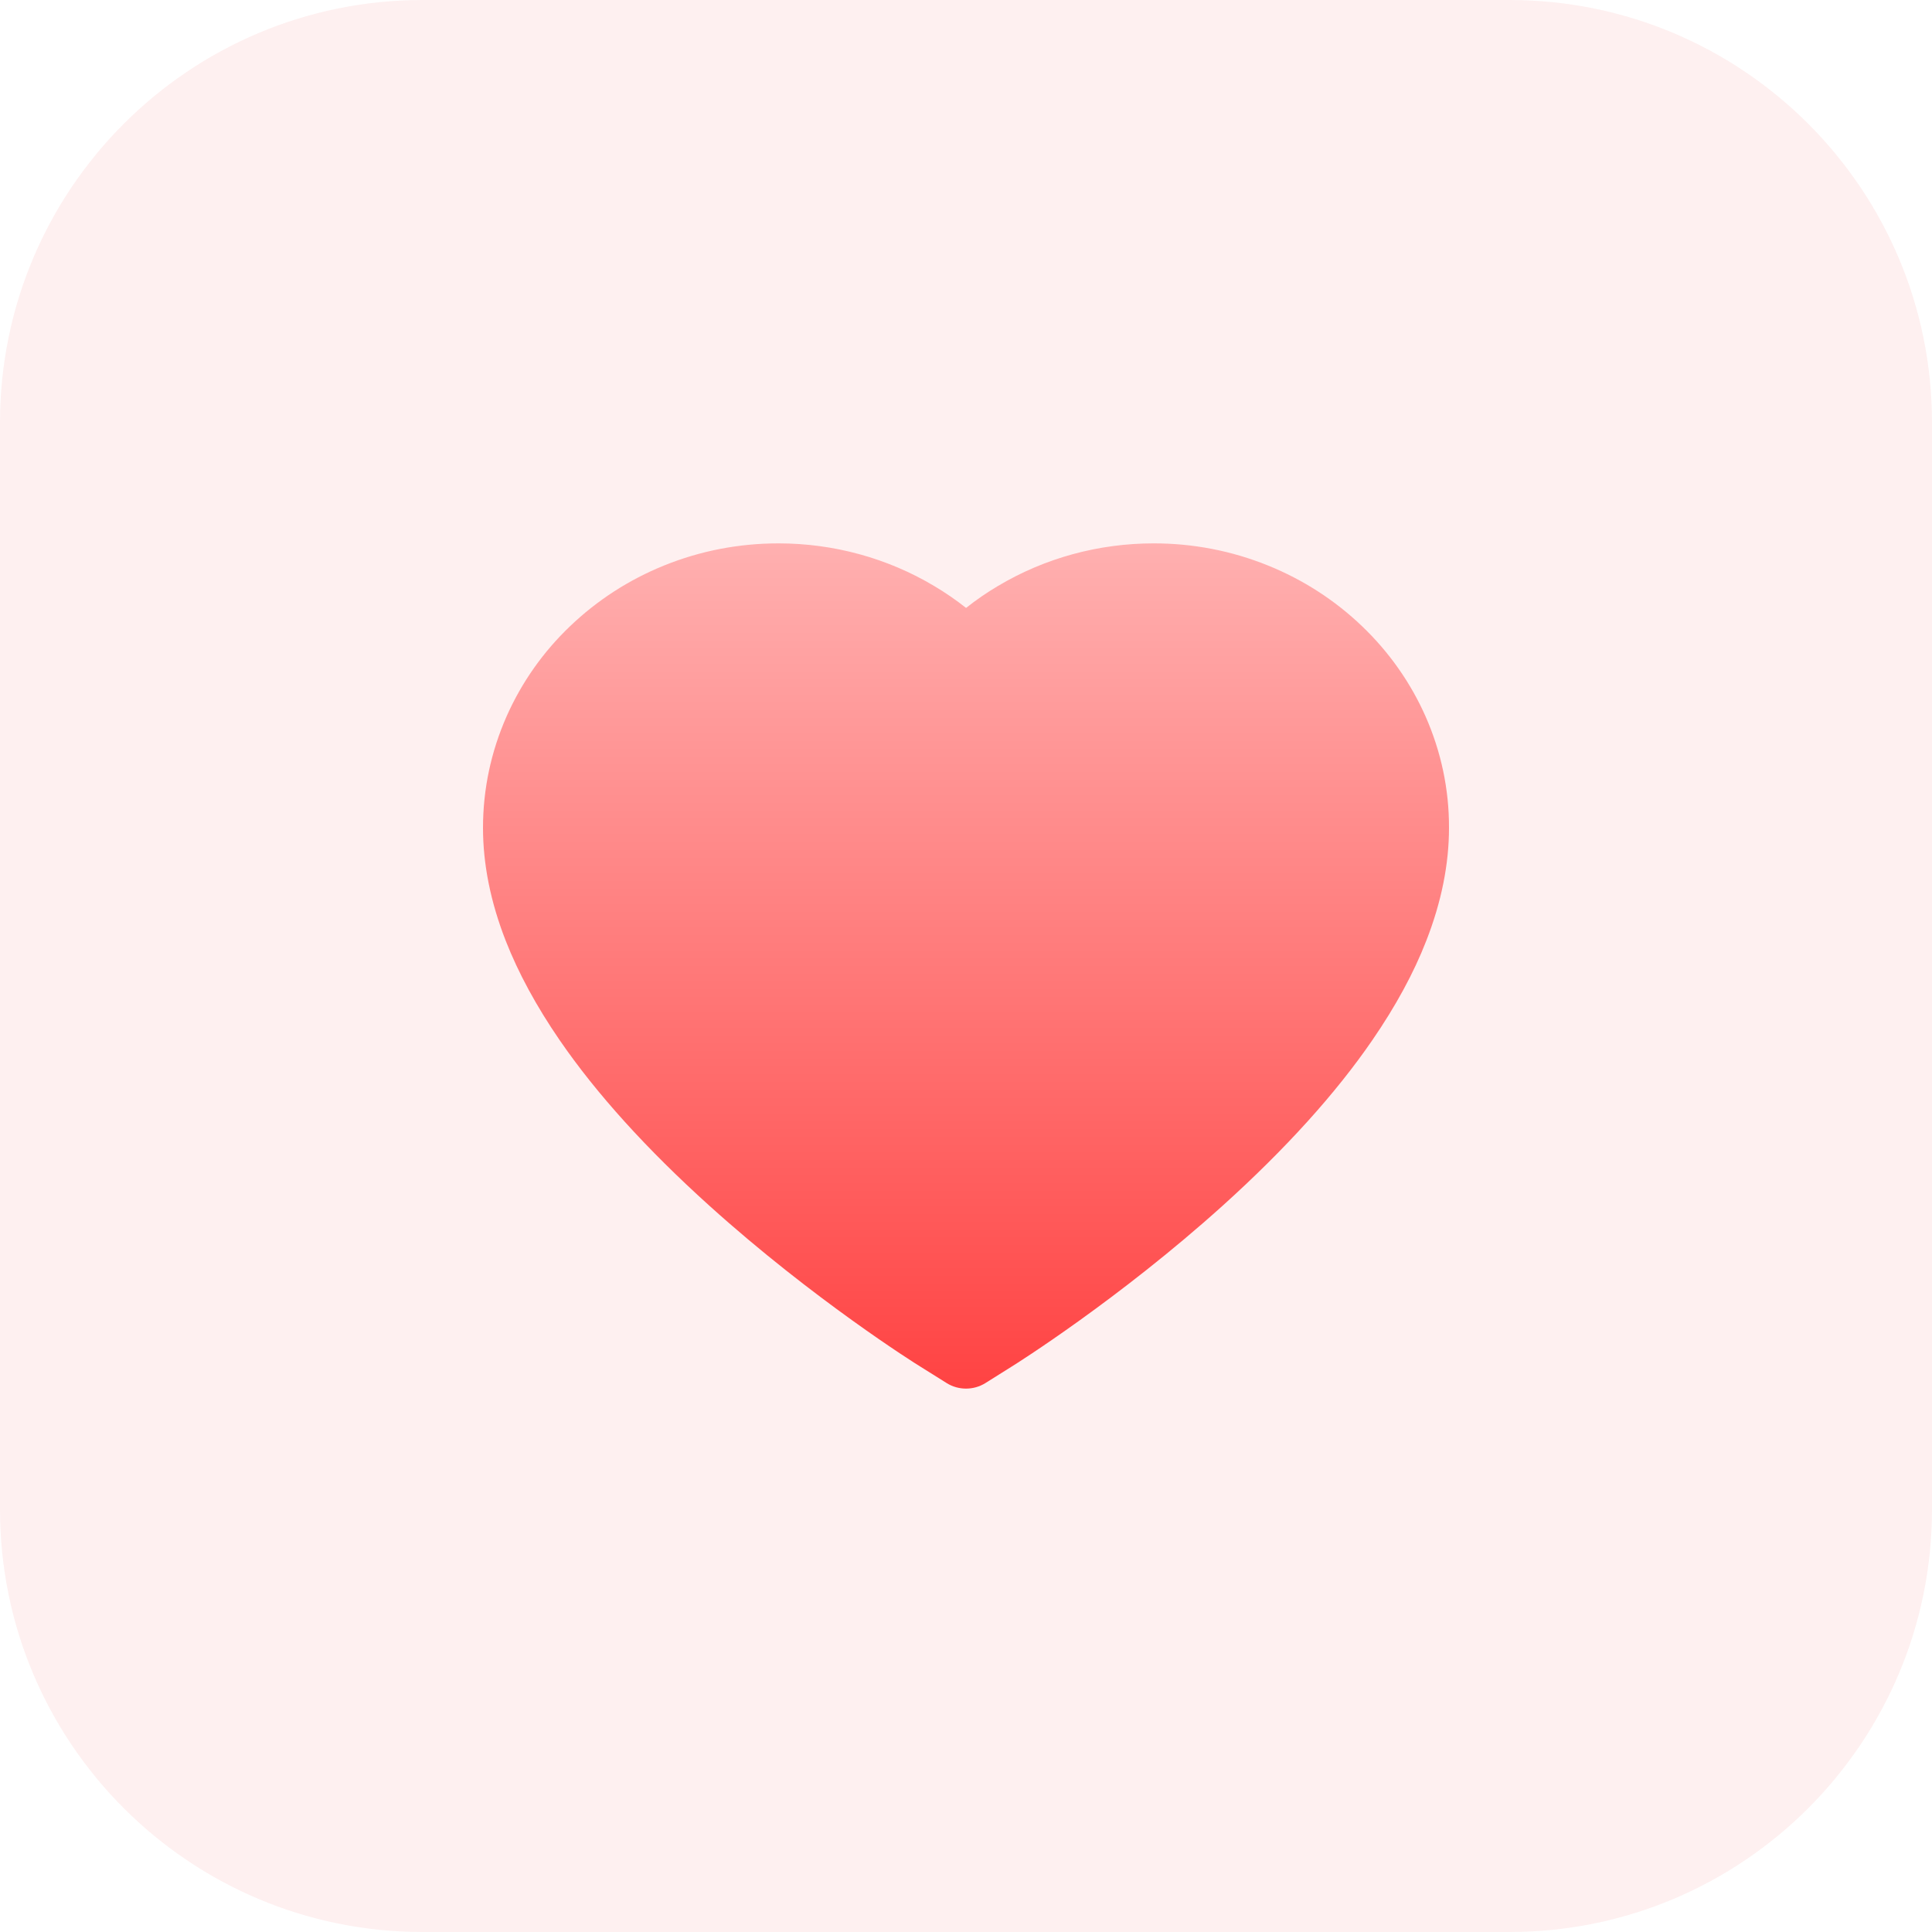
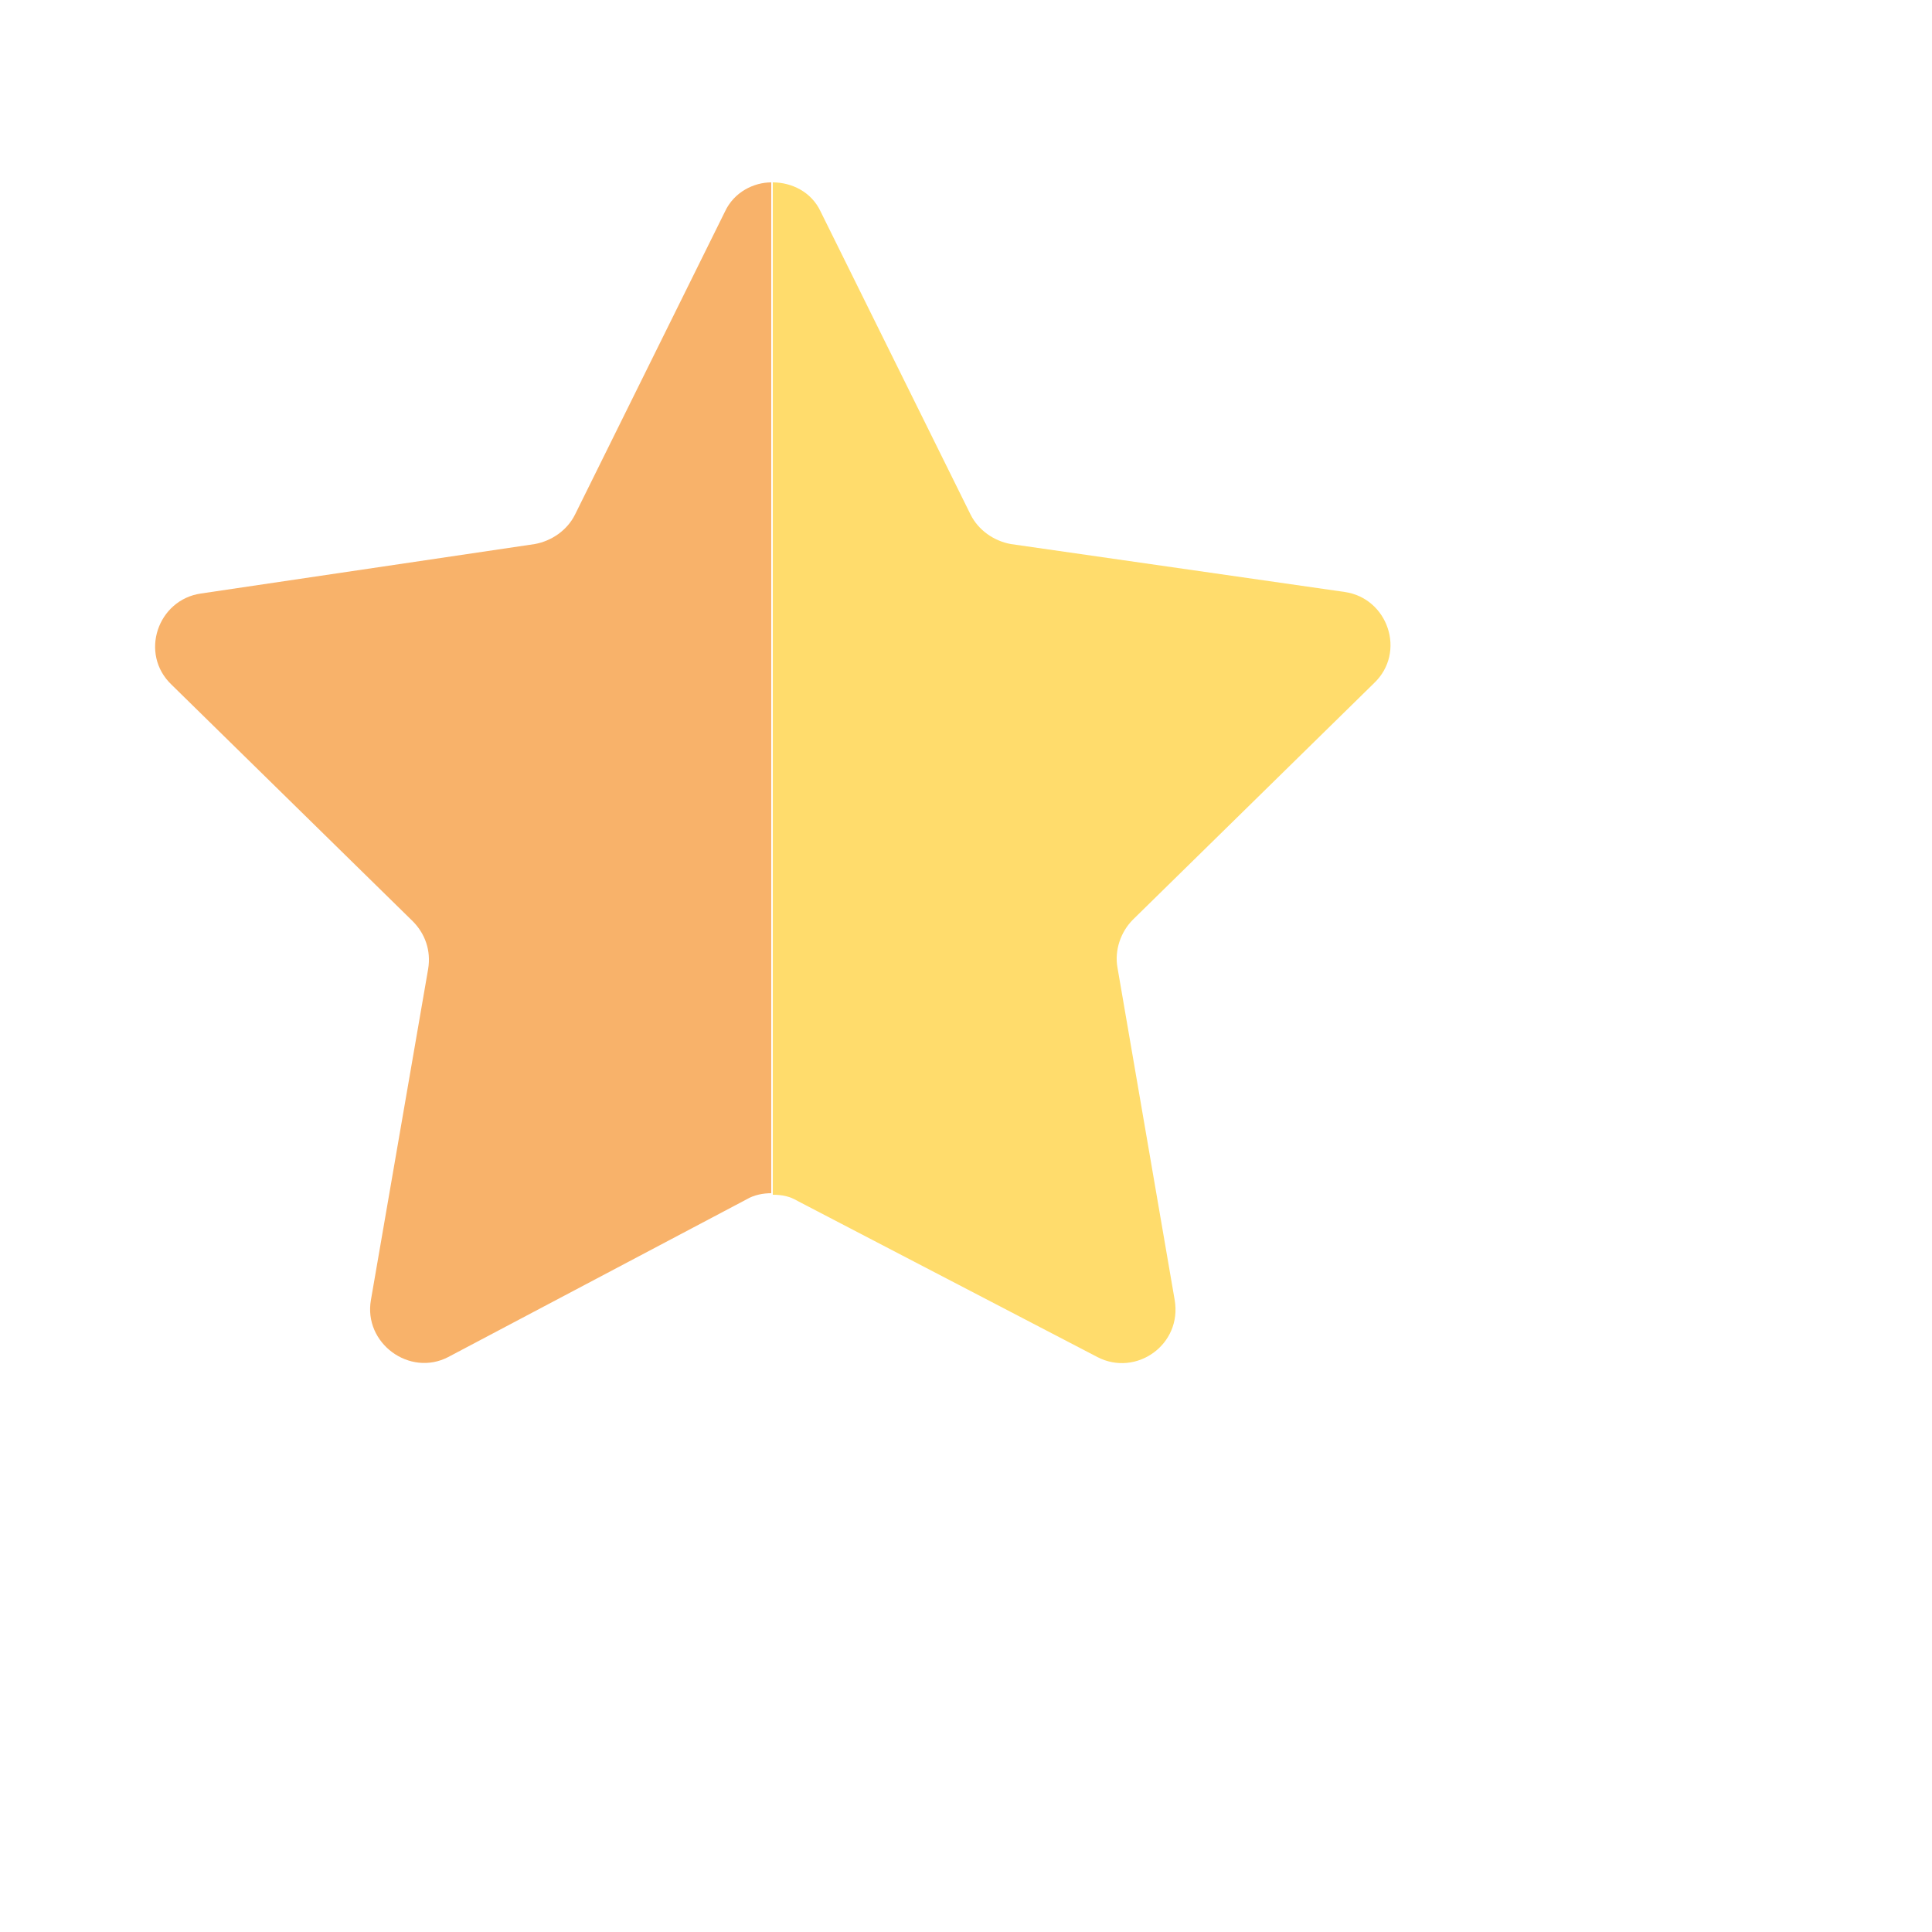
- <svg xmlns="http://www.w3.org/2000/svg" width="32" height="32" viewBox="0 0 32 32" fill="none">
-   <rect width="32" height="32" rx="7" fill="#FEF0F0" />
-   <path d="M23.613 11.869C23.365 11.308 23.007 10.799 22.559 10.371C22.111 9.942 21.583 9.601 21.003 9.367C20.402 9.123 19.758 8.999 19.107 9C18.194 9 17.303 9.244 16.529 9.706C16.343 9.816 16.168 9.937 16.001 10.069C15.834 9.937 15.658 9.816 15.473 9.706C14.699 9.244 13.808 9 12.895 9C12.238 9 11.6 9.123 10.998 9.367C10.417 9.602 9.893 9.941 9.443 10.371C8.995 10.798 8.637 11.307 8.389 11.869C8.132 12.453 8 13.074 8 13.712C8 14.315 8.126 14.942 8.376 15.581C8.585 16.115 8.885 16.668 9.269 17.227C9.876 18.112 10.711 19.034 11.749 19.97C13.467 21.52 15.169 22.591 15.242 22.634L15.681 22.909C15.875 23.03 16.125 23.03 16.32 22.909L16.758 22.634C16.831 22.589 18.531 21.52 20.251 19.97C21.289 19.034 22.124 18.112 22.731 17.227C23.115 16.668 23.417 16.115 23.624 15.581C23.874 14.942 24 14.315 24 13.712C24.002 13.074 23.87 12.453 23.613 11.869V11.869Z" fill="url(#paint0_linear)" />
-   <defs>
-     <linearGradient id="paint0_linear" x1="16" y1="9" x2="16" y2="23" gradientUnits="userSpaceOnUse">
-       <stop stop-color="#FFB0B0" />
-       <stop offset="1" stop-color="#FF4343" />
-     </linearGradient>
-   </defs>
+ <svg xmlns="http://www.w3.org/2000/svg" xml:space="preserve" viewBox="0 0 100 100" y="0" x="0" id="圖層_1" version="1.1" width="30px" height="30px" style="width:100%;height:100%;background-size:initial;background-repeat-y:initial;background-repeat-x:initial;background-position-y:initial;background-position-x:initial;background-origin:initial;background-image:initial;background-color:rgb(255, 255, 255);background-clip:initial;background-attachment:initial;animation-play-state:paused">
+   <g class="ldl-scale" style="transform-origin:50% 50%;transform:rotate(0deg) scale(0.8, 0.8);animation-play-state:paused">
+     <path fill="#f8b26a" d="M46.9 13.7l-9.7 19.6c-.5 1-1.5 1.7-2.6 1.9L13 38.4c-2.8.4-4 3.9-1.9 5.9l15.6 15.3c.8.8 1.2 1.9 1 3.1L24 84.1c-.5 2.8 2.5 5 5 3.7l19.3-10.2c.5-.3 1.1-.4 1.6-.4V11.8c-1.1 0-2.4.6-3 1.9z" style="fill:rgb(248, 178, 106);animation-play-state:paused" />
+     <path fill="#ffdc6c" d="M71 87.8c2.5 1.3 5.5-.8 5-3.7l-3.7-21.5c-.2-1.1.2-2.3 1-3.1l15.6-15.3c2.1-2 .9-5.5-1.9-5.9l-21.6-3.1c-1.1-.2-2.1-.9-2.6-1.9l-9.7-19.6c-.6-1.3-1.9-1.9-3.1-1.9v65.5c.6 0 1.1.1 1.6.4L71 87.8z" style="fill:rgb(255, 220, 108);animation-play-state:paused" />
+   </g>
</svg>
